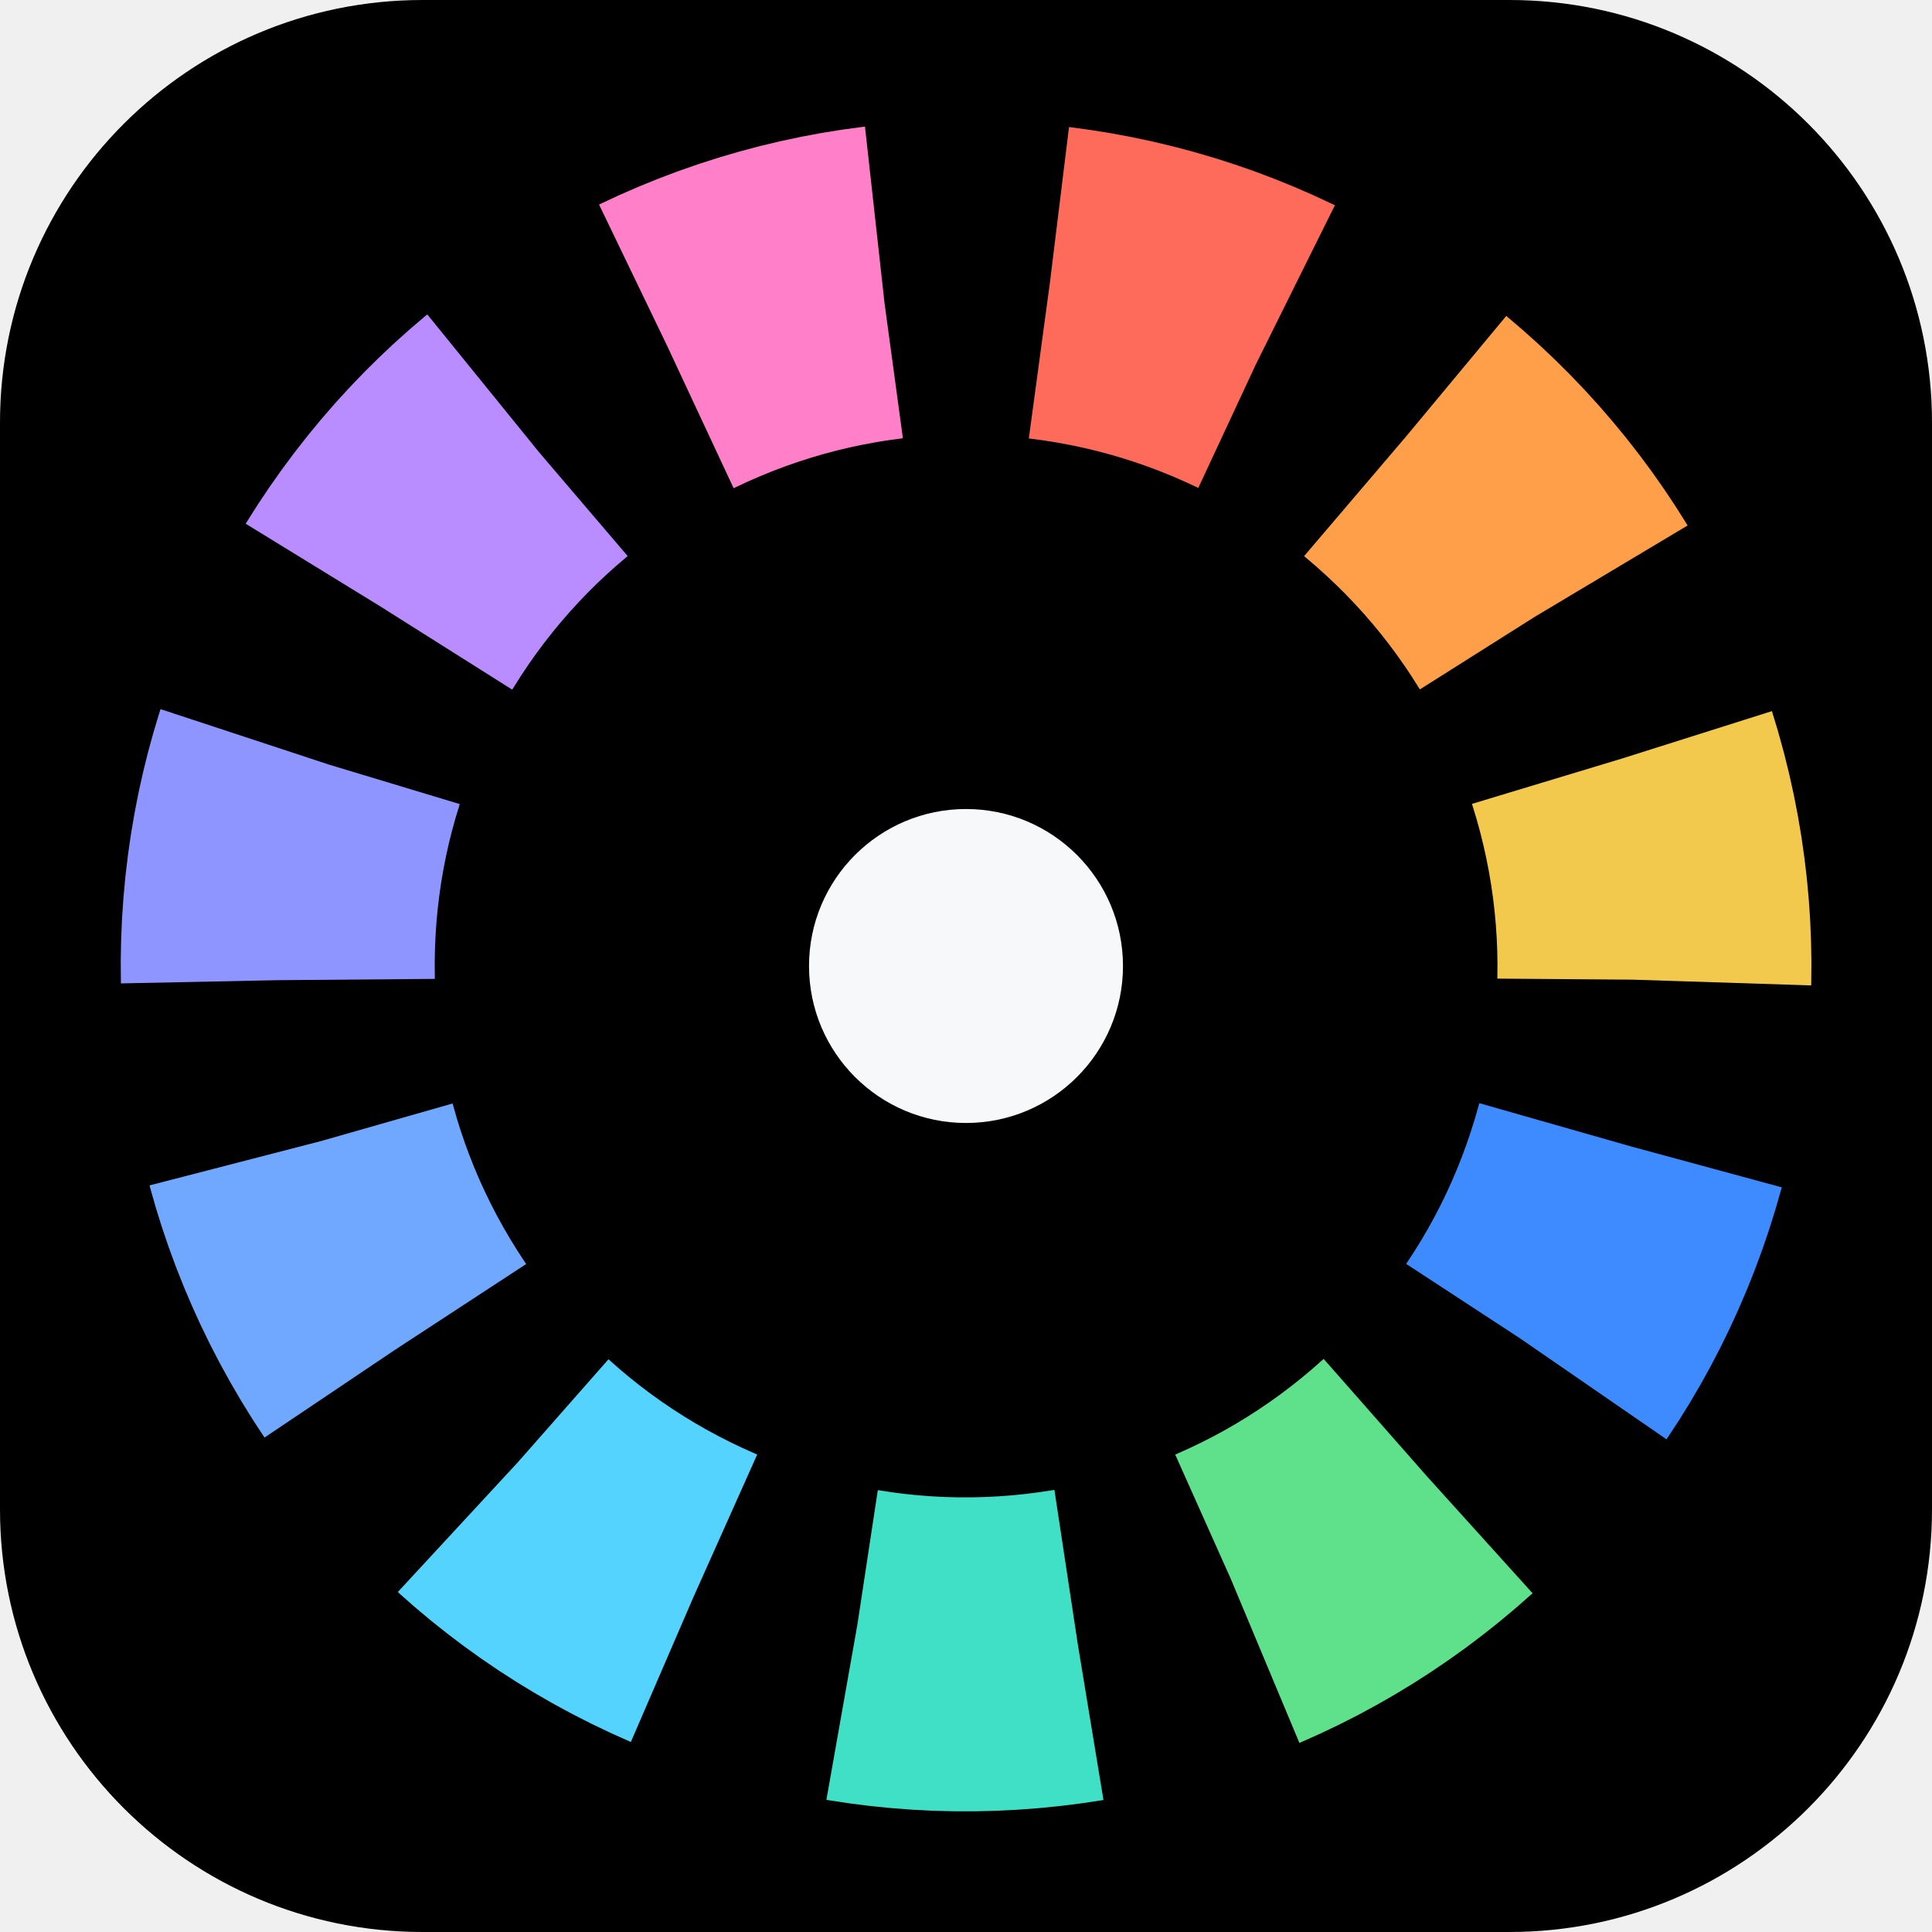
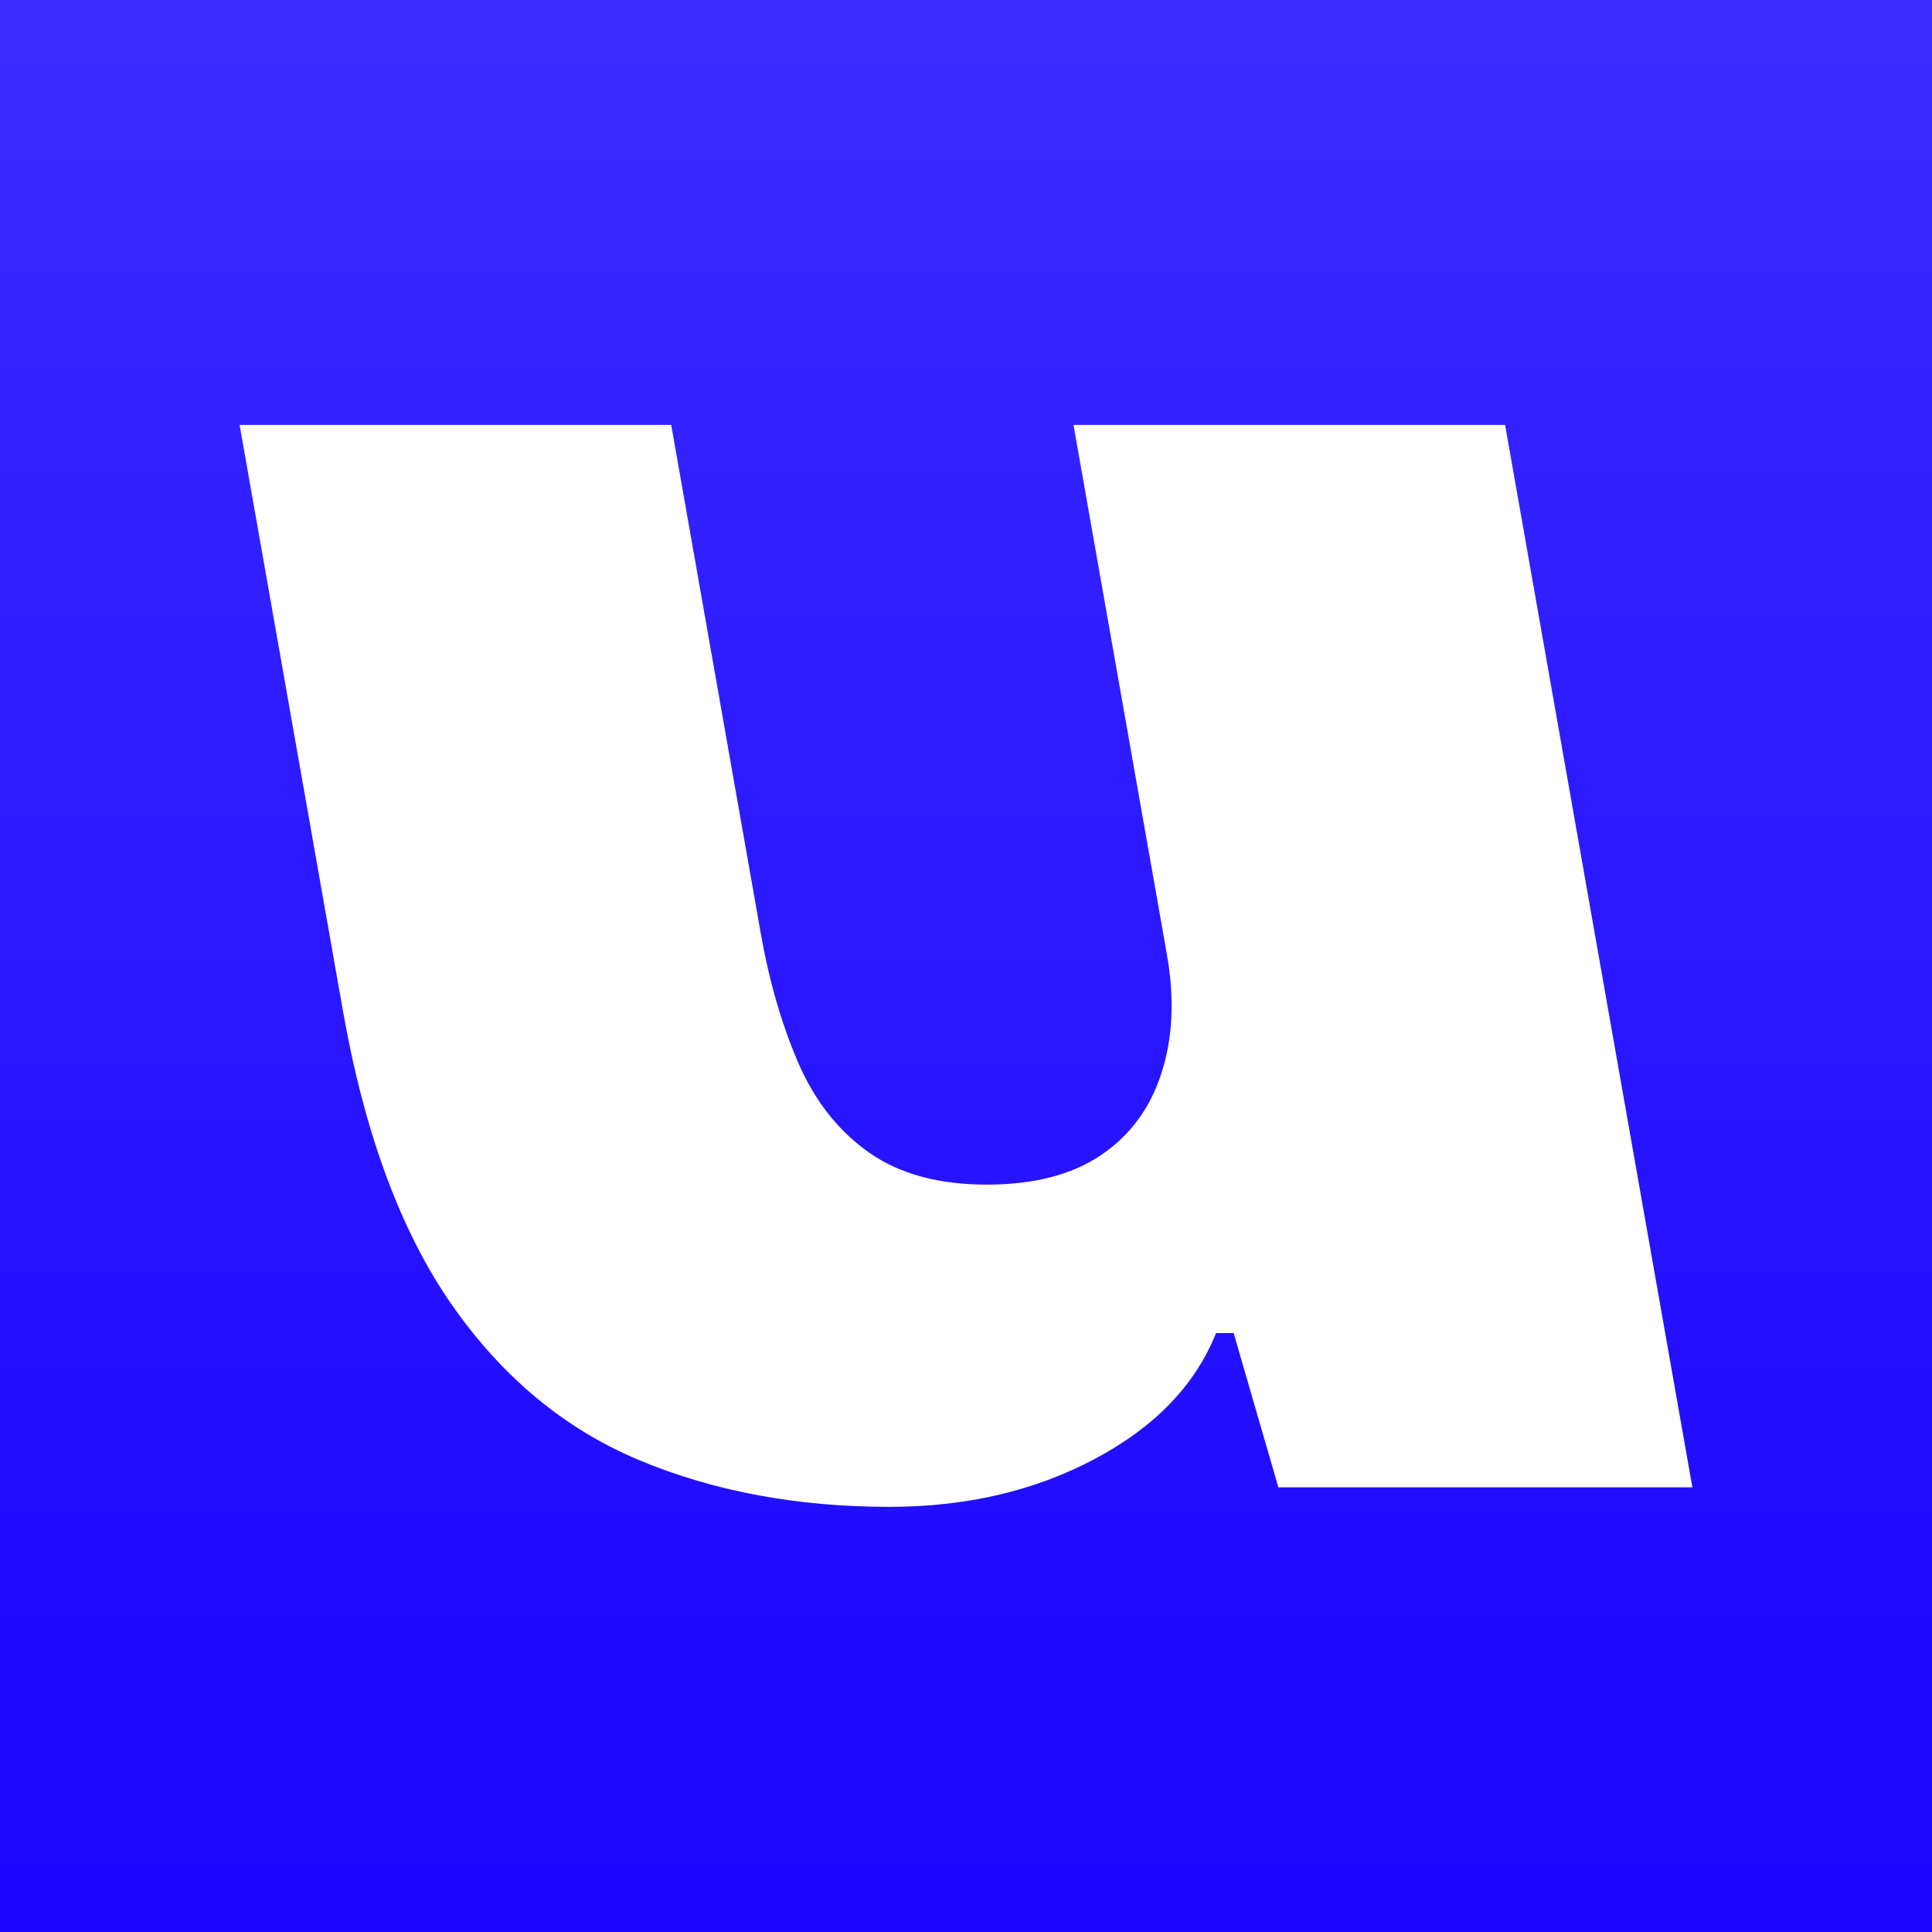
- <svg xmlns="http://www.w3.org/2000/svg" viewBox="-16 -16 32 32" width="32" height="32">
-   <rect x="-16" y="-16" width="32" height="32" rx="7" fill="#000000" />
-   <g fill="none" stroke-width="5.2">
-     <circle r="11.4" stroke="#FF6B5B" stroke-dasharray="3.73 71.63" transform="rotate(-83)" />
-     <circle r="11.4" stroke="#FF9F4A" stroke-dasharray="3.73 71.63" transform="rotate(-50.27)" />
-     <circle r="11.4" stroke="#F2C94C" stroke-dasharray="3.73 71.63" transform="rotate(-17.55)" />
-     <circle r="11.4" stroke="#3D8BFF" stroke-dasharray="3.73 71.63" transform="rotate(15.18)" />
-     <circle r="11.4" stroke="#5FE08A" stroke-dasharray="3.73 71.63" transform="rotate(47.91)" />
-     <circle r="11.4" stroke="#3FE0C5" stroke-dasharray="3.73 71.63" transform="rotate(80.64)" />
-     <circle r="11.4" stroke="#55D3FF" stroke-dasharray="3.73 71.63" transform="rotate(113.36)" />
-     <circle r="11.4" stroke="#6FA8FE" stroke-dasharray="3.73 71.63" transform="rotate(146.09)" />
-     <circle r="11.4" stroke="#8F95FF" stroke-dasharray="3.73 71.63" transform="rotate(178.82)" />
-     <circle r="11.4" stroke="#B98CFF" stroke-dasharray="3.73 71.63" transform="rotate(211.55)" />
-     <circle r="11.4" stroke="#FF7FC8" stroke-dasharray="3.73 71.63" transform="rotate(244.27)" />
-   </g>
-   <circle r="2.6" fill="#F7F8FA" />
+ <svg xmlns="http://www.w3.org/2000/svg" viewBox="-186.6 -761.6 989.3 989.3" width="64" height="64" role="img" aria-label="Unhyped">
+   <defs>
+     <linearGradient id="b" x1="0" y1="0" x2="0" y2="1">
+       <stop stop-color="#3A2BFF" />
+       <stop offset="1" stop-color="#1A04FF" />
+     </linearGradient>
+   </defs>
+   <rect x="-186.6" y="-761.6" width="989.3" height="989.3" fill="url(#b)" />
+   <path fill="#FFFFFF" d="M268.8 10Q197.8 10 140.5 -14Q83.3 -38 44.4 -94Q5.6 -150 -11 -244L-63.9 -544H157.1L202.9 -284Q209.4 -247 222.1 -217.5Q234.9 -188 258.3 -171.5Q281.7 -155 318.7 -155Q354.7 -155 377 -170Q399.4 -185 408.1 -212Q416.9 -239 410.9 -273L363.1 -544H584.1L680 0H468L445.1 -79H436.1Q420.1 -39 373.9 -14.5Q327.8 10 268.8 10Z" />
</svg>
